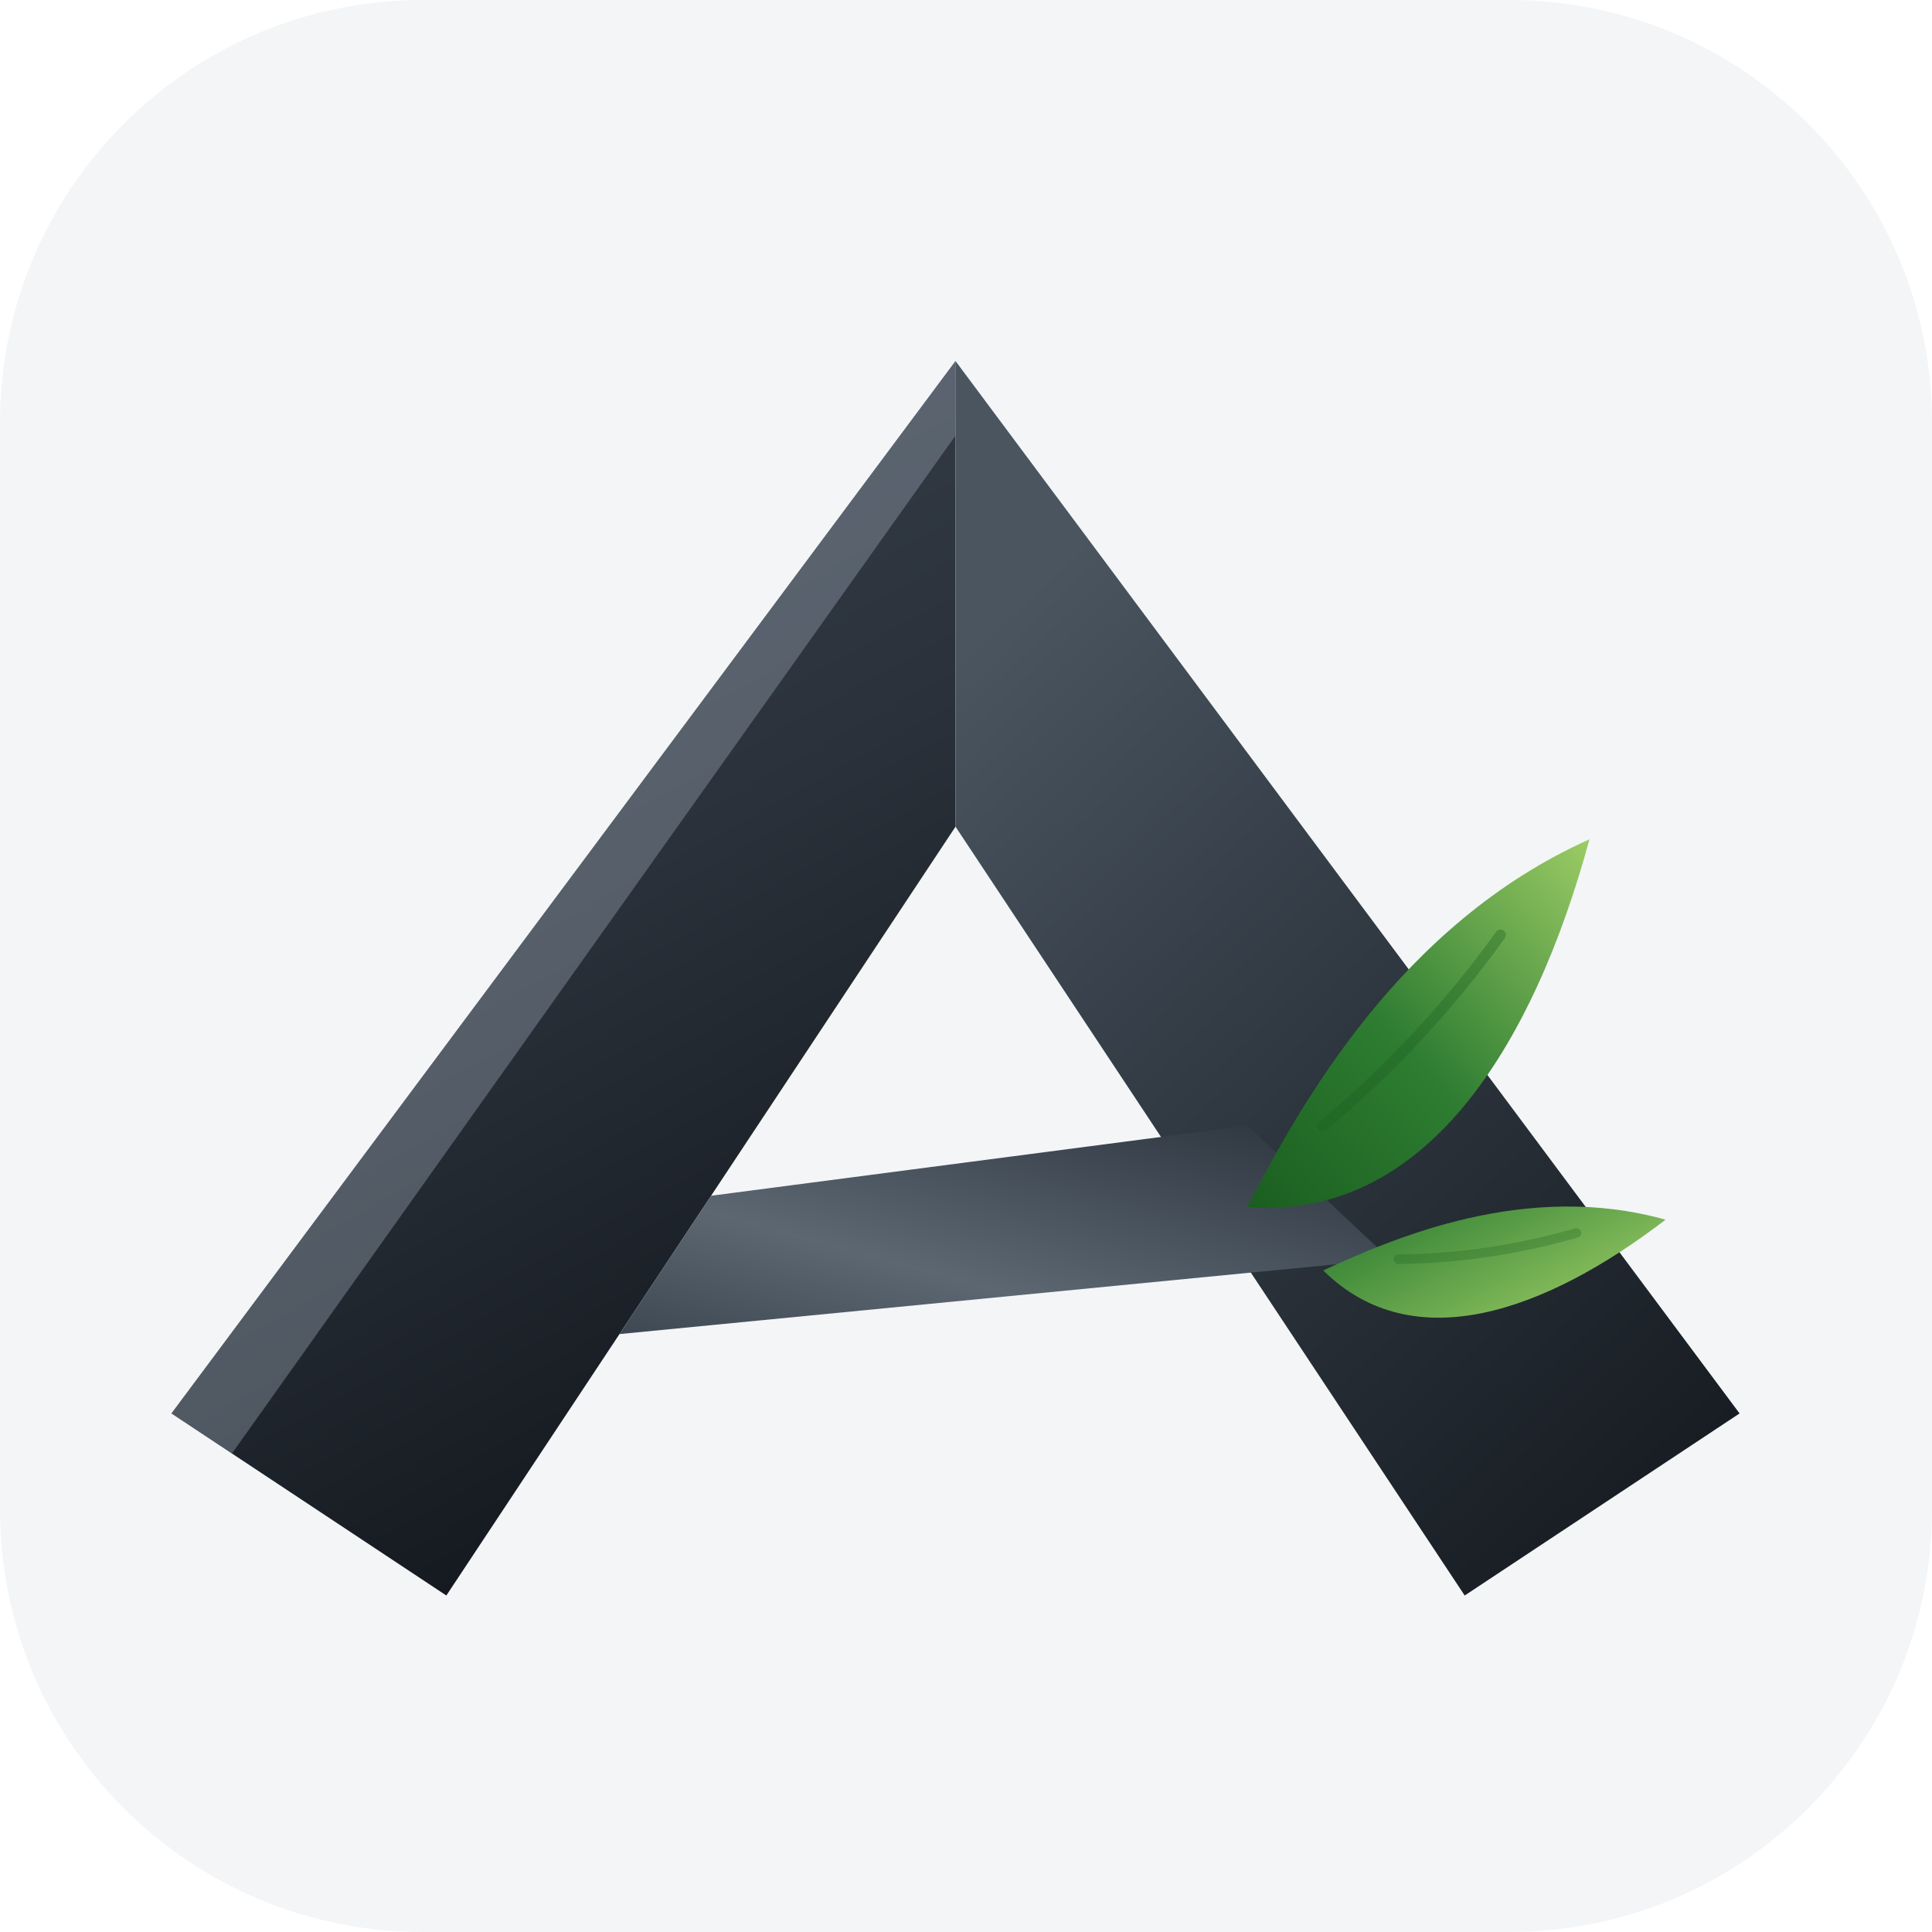
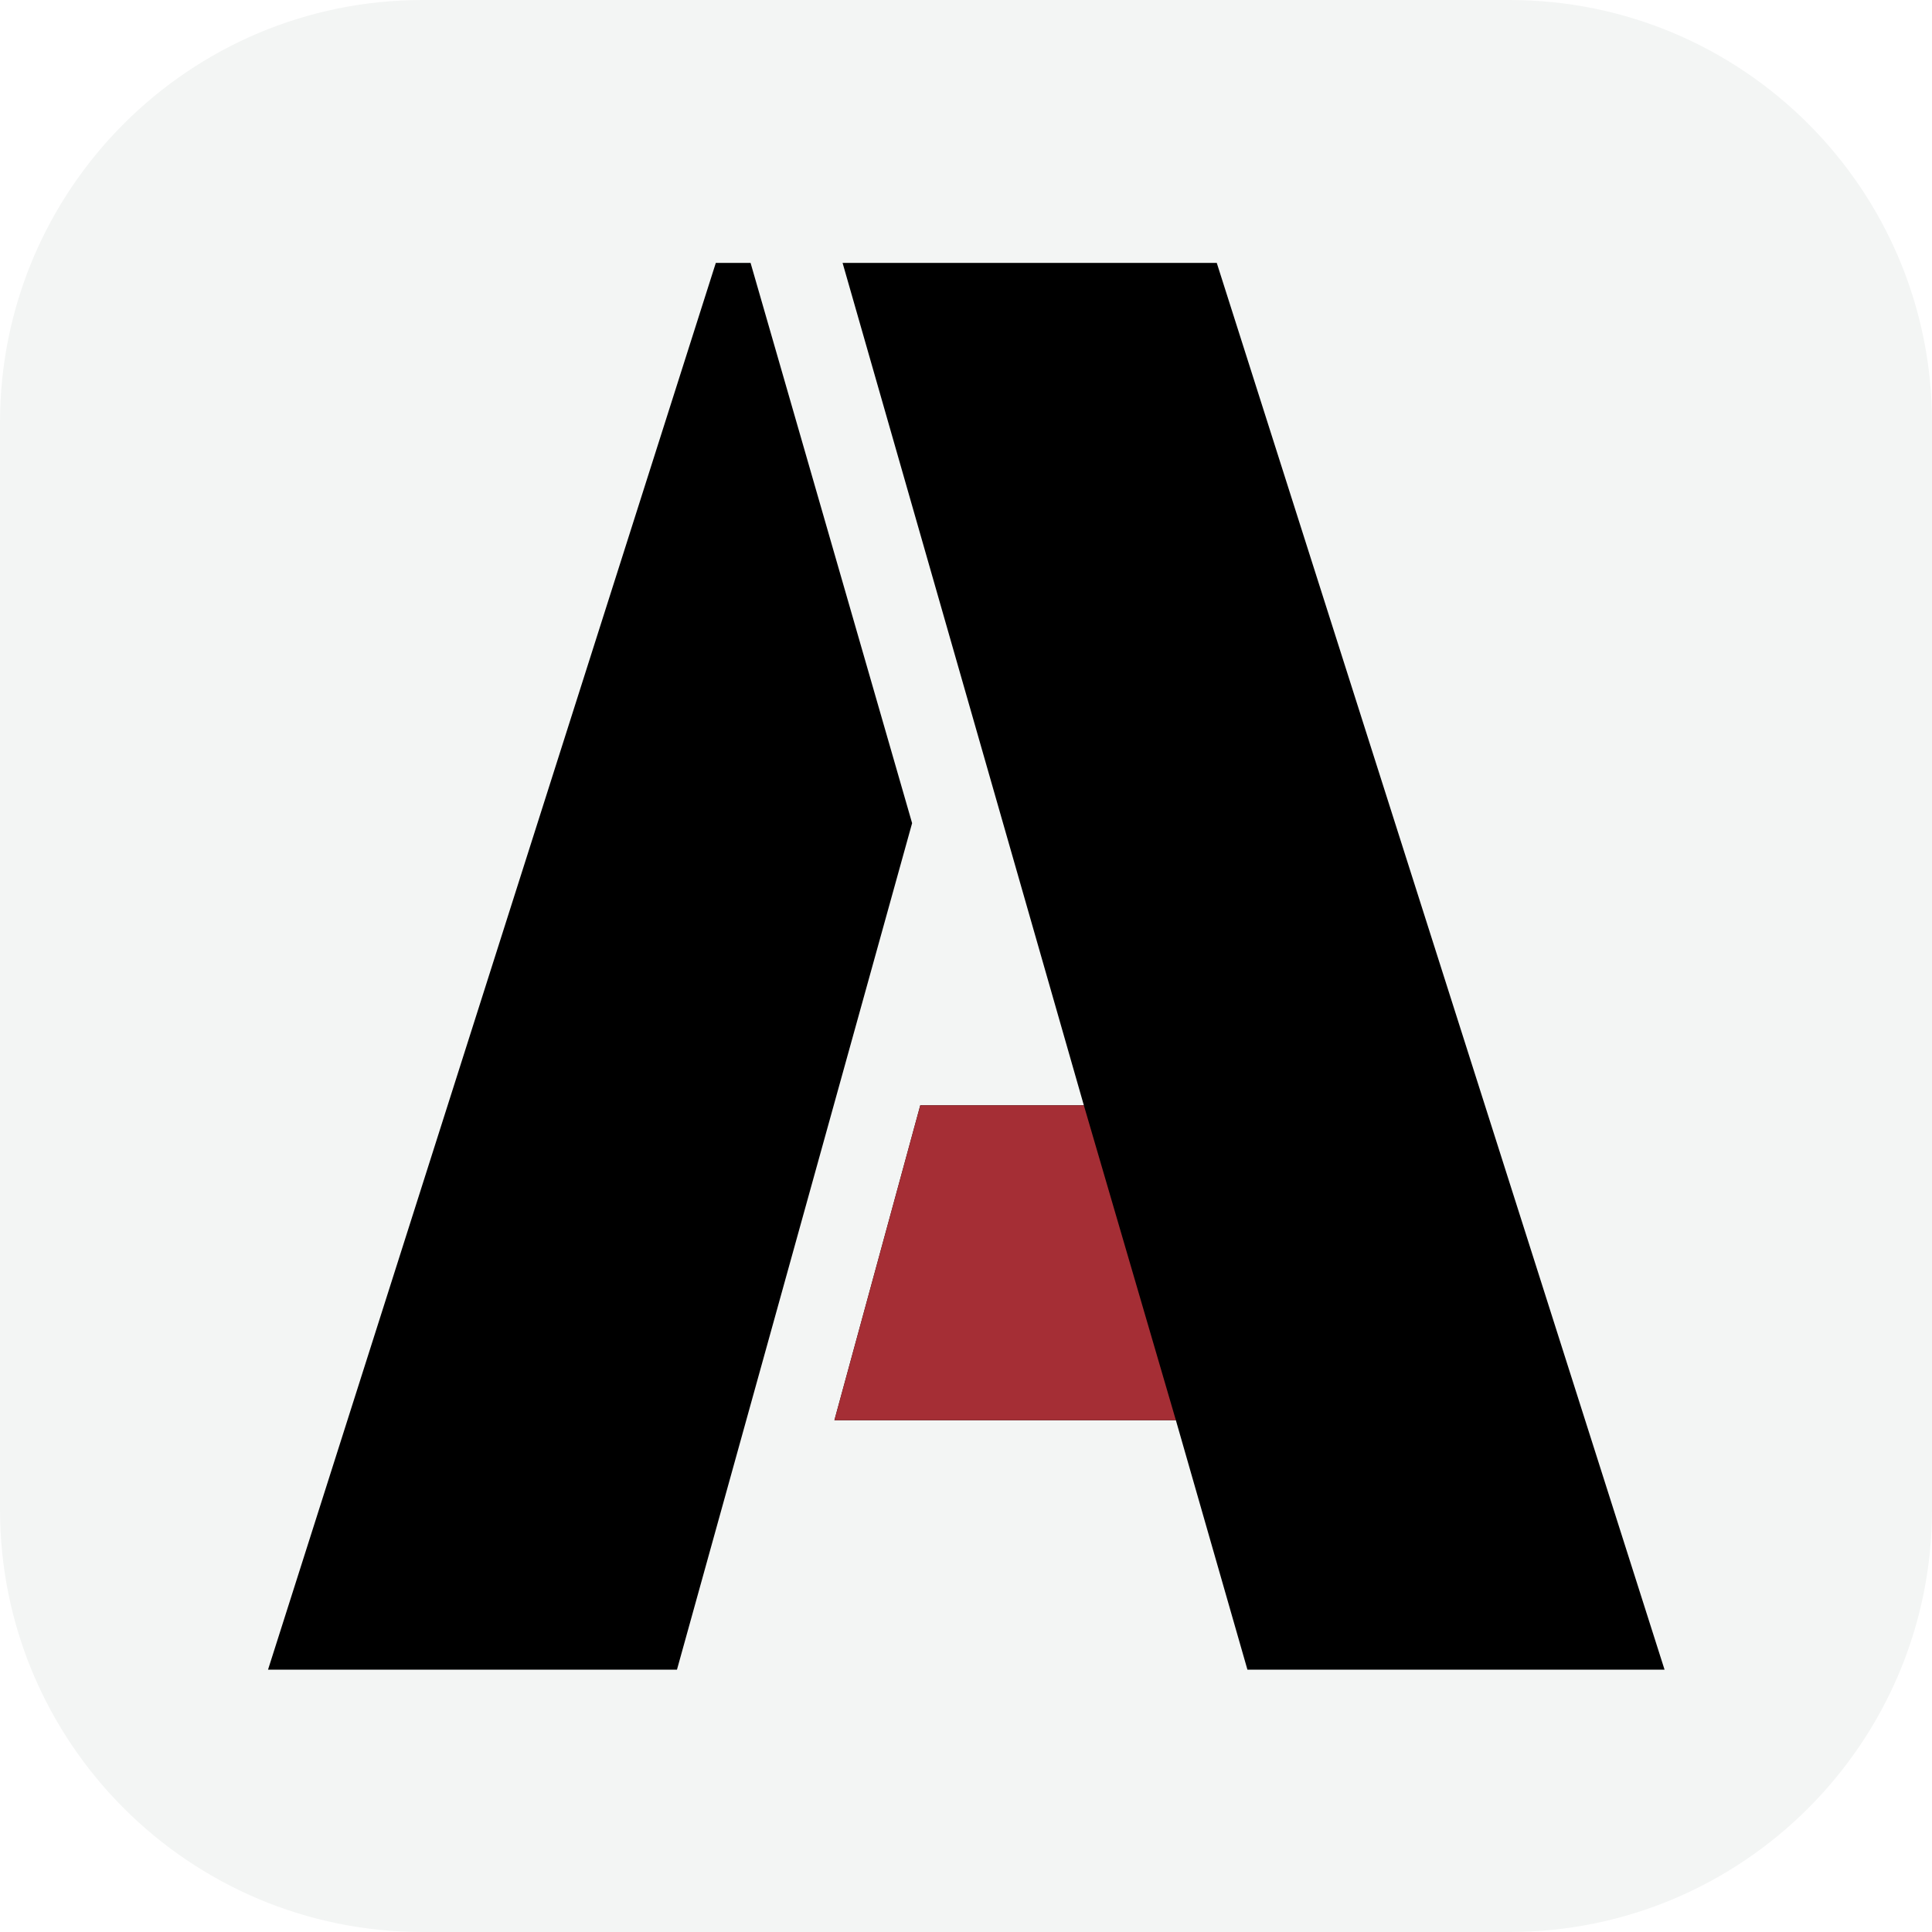
- <svg xmlns="http://www.w3.org/2000/svg" viewBox="0 0 64 64" fill="none" role="img" aria-label="AgriVision">
-   <defs>
-     <linearGradient id="f-left" x1="0" y1="0" x2="0.35" y2="1">
-       <stop offset="0" stop-color="#3C4550" />
-       <stop offset="0.55" stop-color="#2A313A" />
-       <stop offset="1" stop-color="#151A20" />
-     </linearGradient>
-     <linearGradient id="f-right" x1="0.4" y1="0" x2="1" y2="1">
-       <stop offset="0" stop-color="#4A5560" />
-       <stop offset="0.48" stop-color="#2C343D" />
-       <stop offset="1" stop-color="#12171C" />
-     </linearGradient>
-     <linearGradient id="f-bar" x1="0" y1="1" x2="1" y2="0">
-       <stop offset="0" stop-color="#3E4852" />
-       <stop offset="0.35" stop-color="#5C6772" />
-       <stop offset="1" stop-color="#2A323B" />
-     </linearGradient>
-     <linearGradient id="f-leaf" x1="0" y1="1" x2="1" y2="0">
-       <stop offset="0" stop-color="#1B5E20" />
-       <stop offset="0.45" stop-color="#2E7D32" />
-       <stop offset="1" stop-color="#9CCC65" />
-     </linearGradient>
-     <linearGradient id="f-leaf2" x1="0" y1="0.2" x2="1" y2="0.8">
-       <stop offset="0" stop-color="#2E7D32" />
-       <stop offset="1" stop-color="#9CCC65" />
-     </linearGradient>
-   </defs>
-   <rect width="64" height="64" rx="14" fill="#F3F5F7" />
-   <g transform="translate(4 10.28) scale(0.21)">
-     <g transform="translate(13.68 -9.63)">
-       <polygon points="118 17.63 -5.68 183.64 37.68 212.36 118 91.08" fill="url(#f-left)" />
-       <polygon points="118 17.63 -5.68 183.64 3.86 189.96 118 29.38" fill="#8B97A3" opacity="0.45" />
-       <polygon points="118 17.63 118 91.08 198.32 212.36 241.68 183.64" fill="url(#f-right)" />
-       <polygon points="79.44 149.3 64.99 171.12 186.48 159.29 164.06 138.24" fill="url(#f-bar)" />
-       <path d="M164 151.08 C191.98 153.31 209.07 125.91 218 93.08 C188.14 106.42 172.34 135.02 164 151.08 Z" fill="url(#f-leaf)" />
-       <path d="M176 161.08 C190.22 175.15 211.17 167.51 230 153.08 C208.12 146.94 187.36 155.84 176 161.08 Z" fill="url(#f-leaf2)" />
-       <path d="M175.88 138.32 Q191.85 125.04 203.96 108.16" fill="none" stroke="#1B5E20" stroke-opacity="0.35" stroke-width="1.7" stroke-linecap="round" />
-       <path d="M187.88 159.32 Q202.2 159.14 215.96 155.16" fill="none" stroke="#1B5E20" stroke-opacity="0.28" stroke-width="1.5" stroke-linecap="round" />
+ <svg xmlns="http://www.w3.org/2000/svg" viewBox="0 0 64 64" role="img" aria-label="Agravion">
+   <rect width="64" height="64" rx="14" fill="#f3f5f4" />
+   <g transform="translate(6 6) scale(0.048)">
+     <defs id="defs1" />
+     <g id="layer1" transform="translate(-55.35458,862.9601)">
+       <g id="g7" transform="translate(59.97261,56.44483)">
+         <path style="font-size:1411.11px;font-family:'Saira Stencil One';-inkscape-font-specification:'Saira Stencil One';stroke-width:0.265" d="m 364.388,-862.96 h 23.989 L 499.854,-476.316 337.577,107.884 H 55.355 Z M 681.887,-64.272 H 446.232 l 59.267,-217.311 h 112.889 L 451.876,-862.96 H 710.11 L 1019.143,107.884 H 731.276 Z" id="text1" aria-label="A" />
+         <path style="opacity:1;fill:#a52e35;fill-opacity:1;stroke-width:0.265" d="M 681.889,-64.266 H 446.227 l 59.268,-217.321 h 112.886 z" id="path4" />
+       </g>
    </g>
  </g>
</svg>
